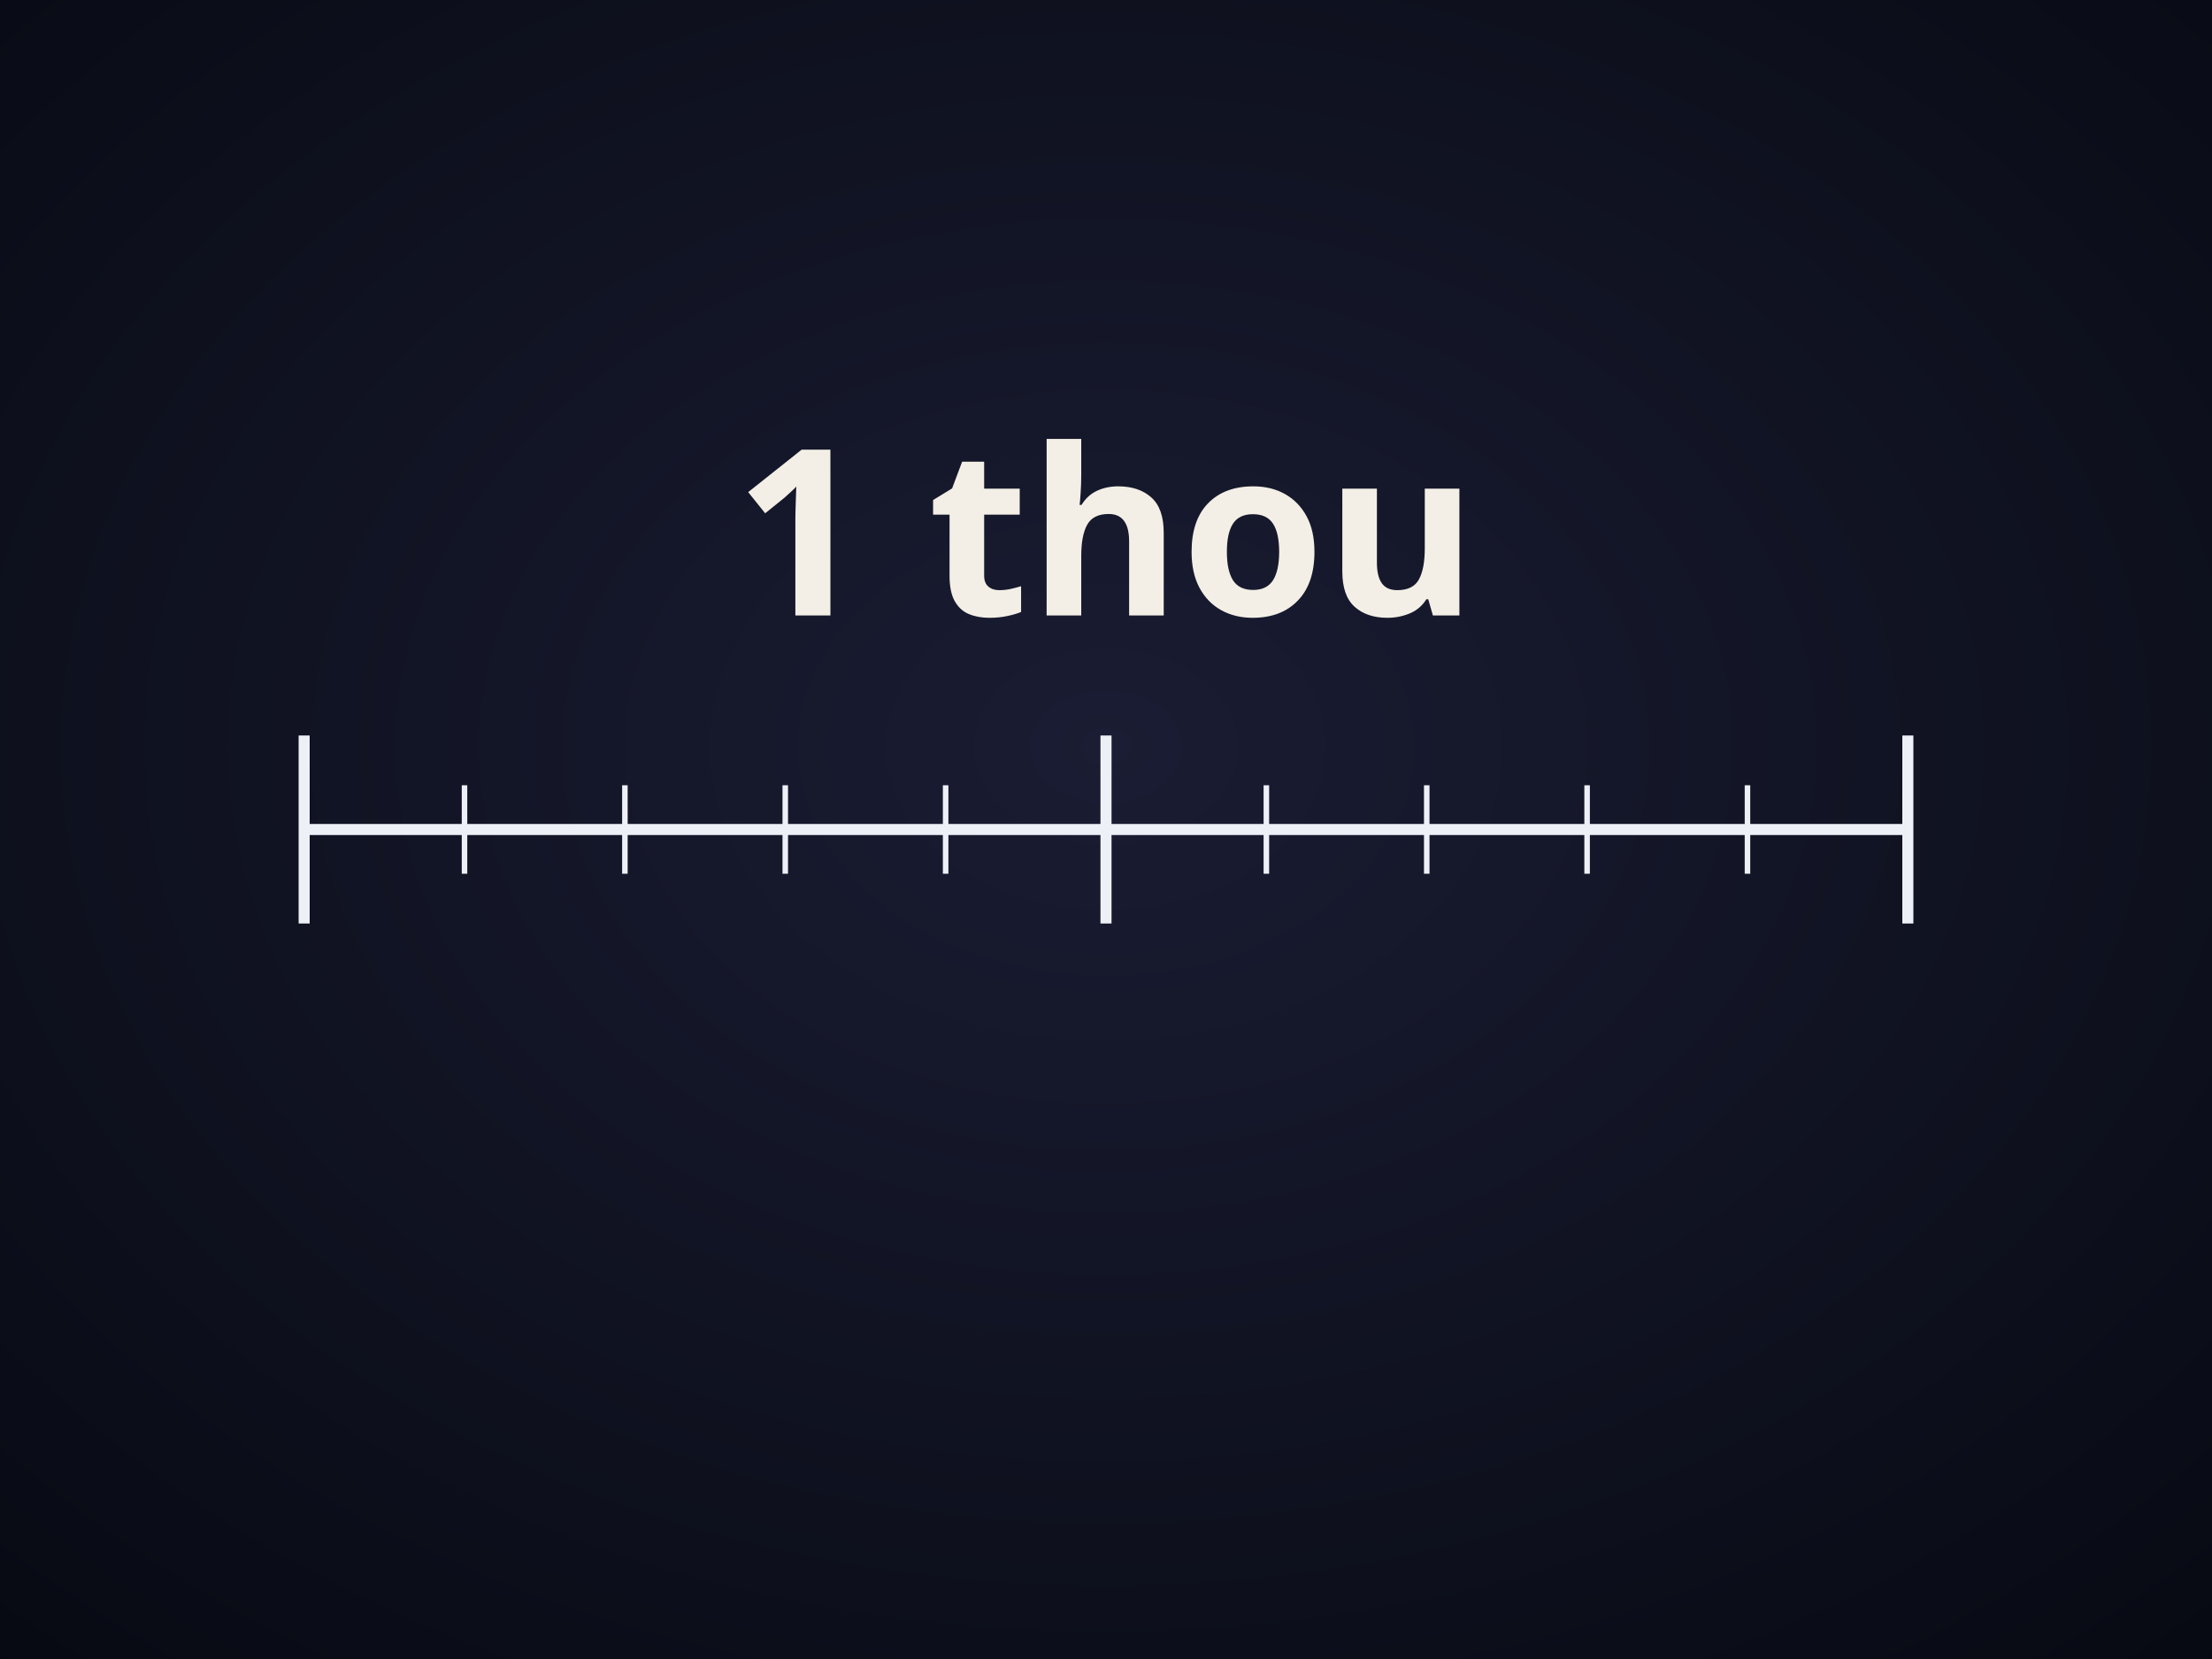
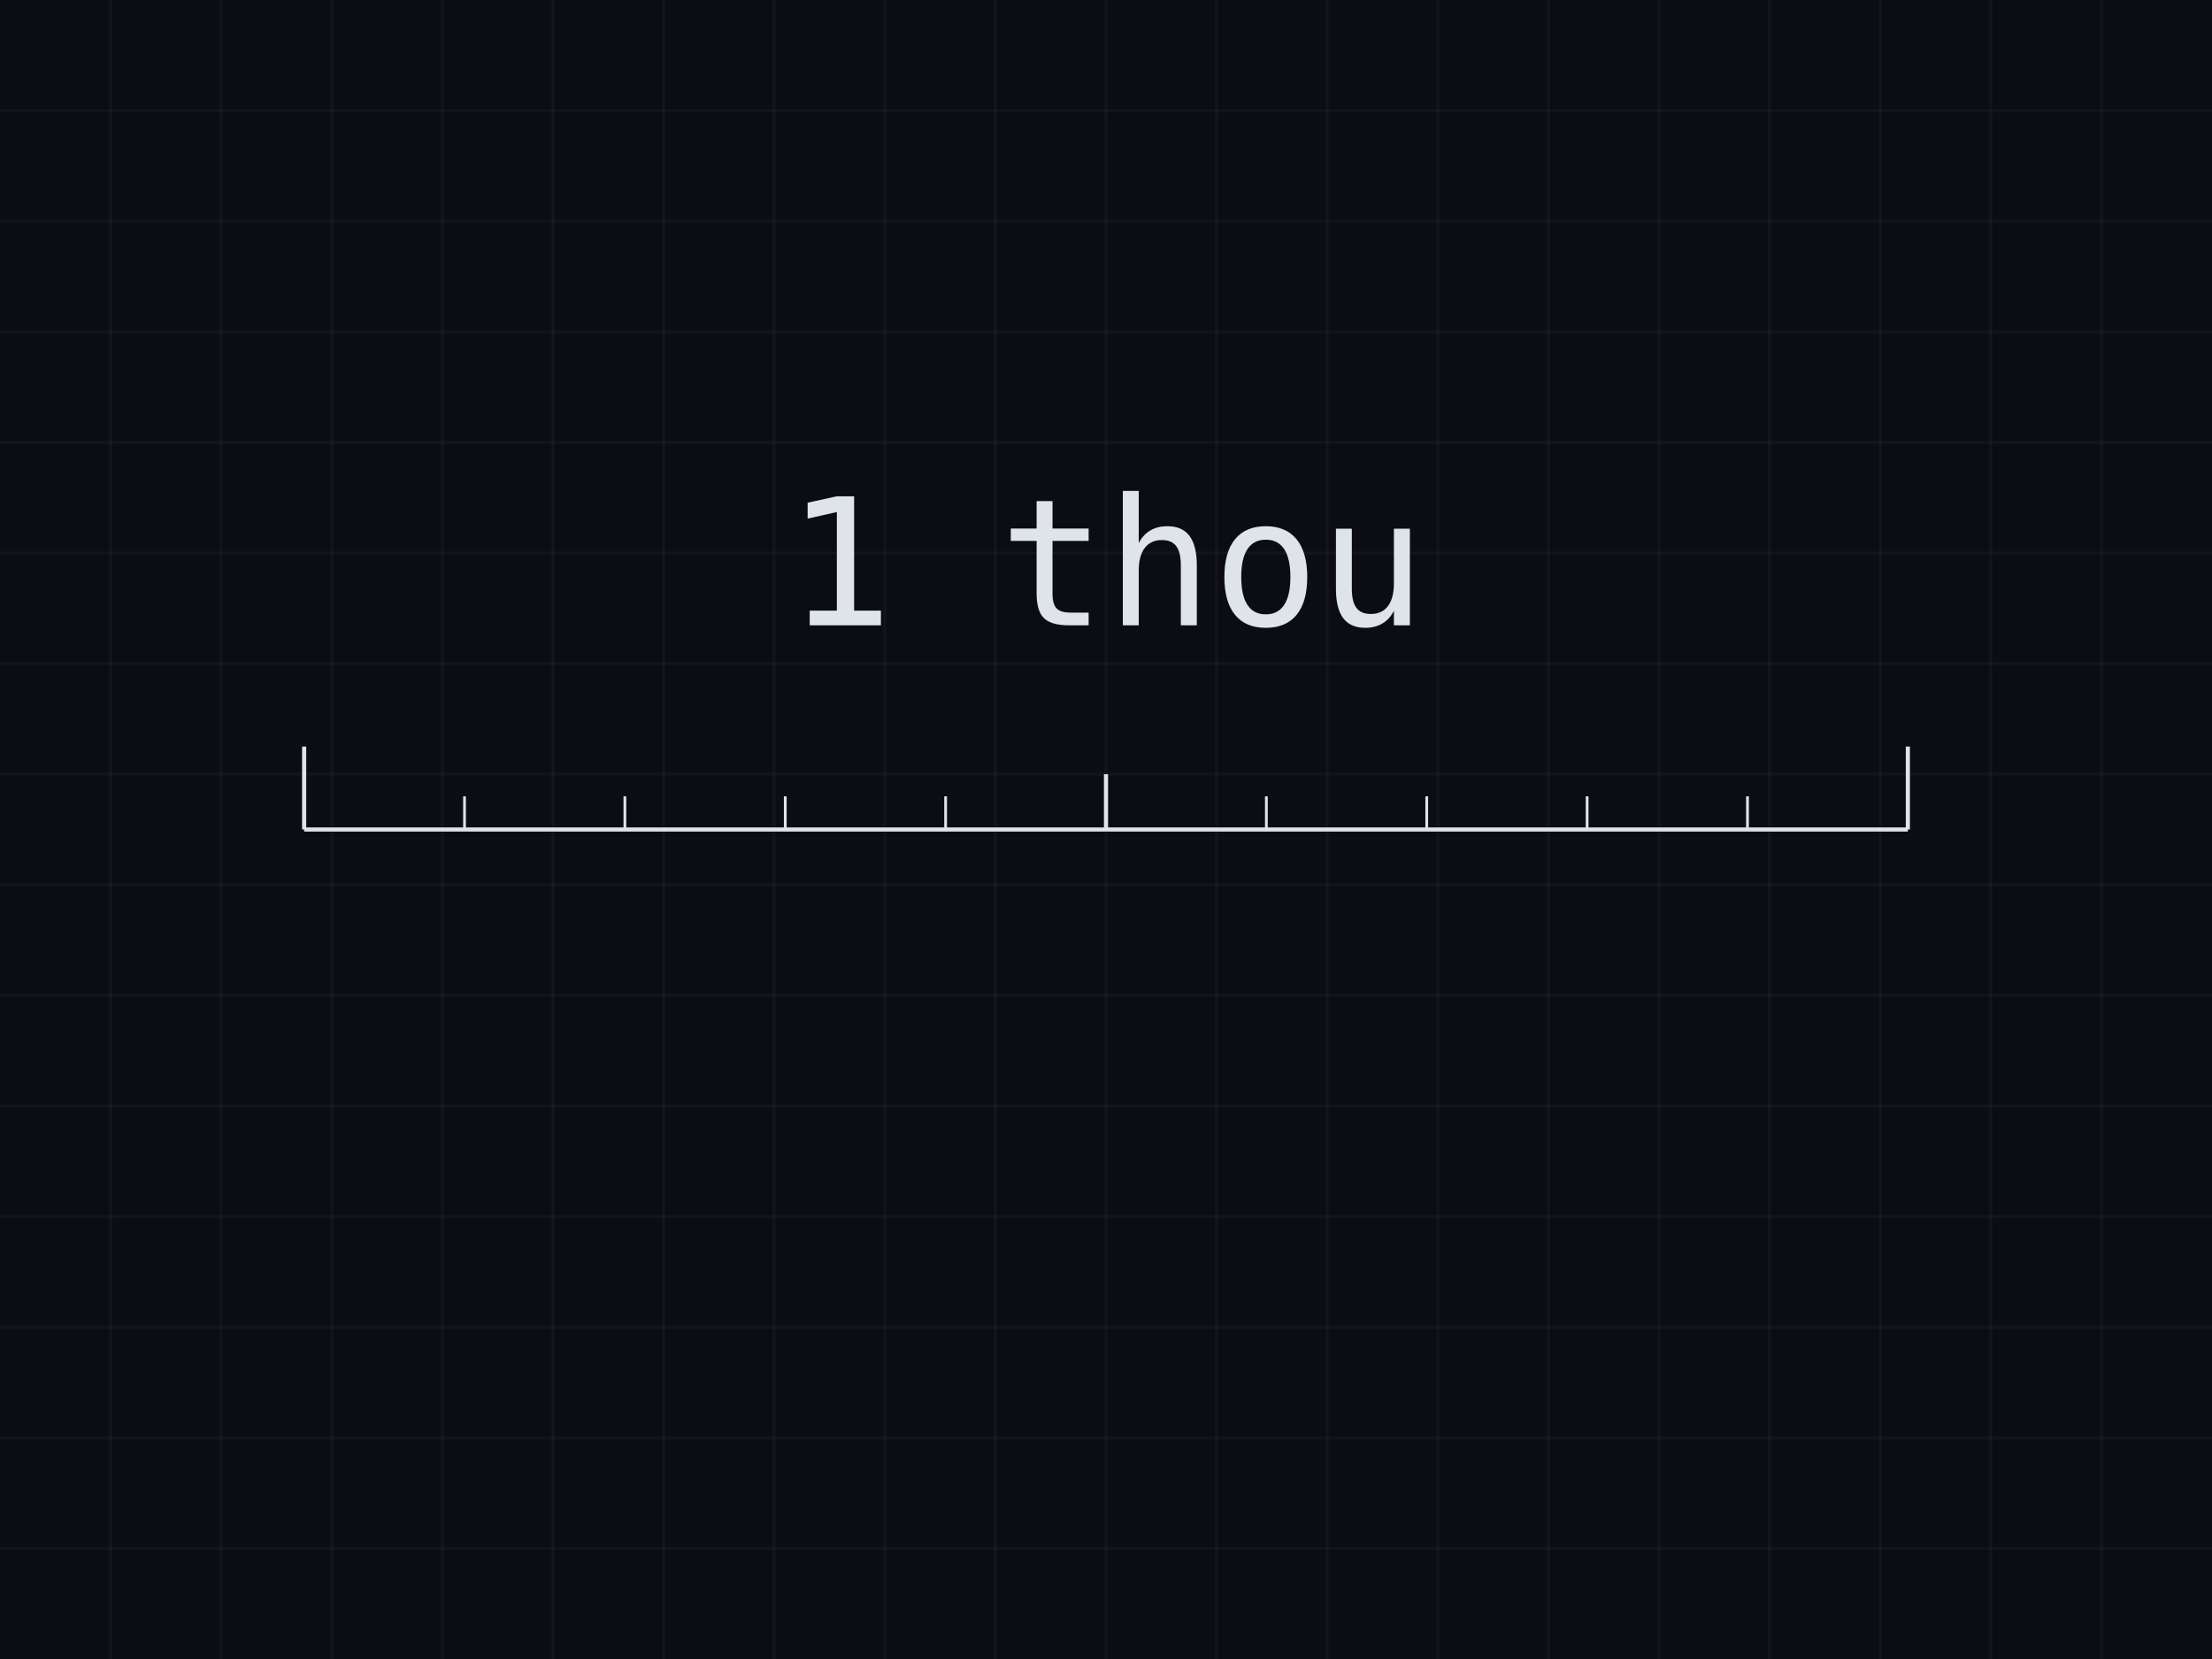
<svg xmlns="http://www.w3.org/2000/svg" viewBox="0 0 800 600" width="800" height="600" role="img">
-   <defs>
-     <radialGradient id="bg" cx="50%" cy="45%" r="75%">
-       <stop offset="0" stop-color="#1a1d33" />
-       <stop offset="1" stop-color="#070912" />
-     </radialGradient>
-   </defs>
-   <rect width="800" height="600" fill="url(#bg)" />
-   <line x1="110" y1="300" x2="690" y2="300" stroke="#eef0f7" stroke-width="4" />
-   <line x1="110" y1="266" x2="110" y2="334" stroke="#eef0f7" stroke-width="4" />
-   <line x1="168" y1="284" x2="168" y2="316" stroke="#eef0f7" stroke-width="2" />
-   <line x1="226" y1="284" x2="226" y2="316" stroke="#eef0f7" stroke-width="2" />
-   <line x1="284" y1="284" x2="284" y2="316" stroke="#eef0f7" stroke-width="2" />
-   <line x1="342" y1="284" x2="342" y2="316" stroke="#eef0f7" stroke-width="2" />
-   <line x1="400" y1="266" x2="400" y2="334" stroke="#eef0f7" stroke-width="4" />
-   <line x1="458" y1="284" x2="458" y2="316" stroke="#eef0f7" stroke-width="2" />
-   <line x1="516" y1="284" x2="516" y2="316" stroke="#eef0f7" stroke-width="2" />
-   <line x1="574" y1="284" x2="574" y2="316" stroke="#eef0f7" stroke-width="2" />
-   <line x1="632" y1="284" x2="632" y2="316" stroke="#eef0f7" stroke-width="2" />
-   <line x1="690" y1="266" x2="690" y2="334" stroke="#eef0f7" stroke-width="4" />
-   <text x="400" y="190" font-family="'Public Sans',system-ui,sans-serif" font-size="84" font-weight="600" text-anchor="middle" dominant-baseline="central" fill="#f3efe6">1 thou</text>
+   <rect width="800" height="600" fill="#0b0d13" />
+   <line x1="40" y1="0" x2="40" y2="600" stroke="#fff" stroke-width="1" opacity=".035" />
+   <line x1="80" y1="0" x2="80" y2="600" stroke="#fff" stroke-width="1" opacity=".035" />
+   <line x1="120" y1="0" x2="120" y2="600" stroke="#fff" stroke-width="1" opacity=".035" />
+   <line x1="160" y1="0" x2="160" y2="600" stroke="#fff" stroke-width="1" opacity=".035" />
+   <line x1="200" y1="0" x2="200" y2="600" stroke="#fff" stroke-width="1" opacity=".035" />
+   <line x1="240" y1="0" x2="240" y2="600" stroke="#fff" stroke-width="1" opacity=".035" />
+   <line x1="280" y1="0" x2="280" y2="600" stroke="#fff" stroke-width="1" opacity=".035" />
+   <line x1="320" y1="0" x2="320" y2="600" stroke="#fff" stroke-width="1" opacity=".035" />
+   <line x1="360" y1="0" x2="360" y2="600" stroke="#fff" stroke-width="1" opacity=".035" />
+   <line x1="400" y1="0" x2="400" y2="600" stroke="#fff" stroke-width="1" opacity=".035" />
+   <line x1="440" y1="0" x2="440" y2="600" stroke="#fff" stroke-width="1" opacity=".035" />
+   <line x1="480" y1="0" x2="480" y2="600" stroke="#fff" stroke-width="1" opacity=".035" />
+   <line x1="520" y1="0" x2="520" y2="600" stroke="#fff" stroke-width="1" opacity=".035" />
+   <line x1="560" y1="0" x2="560" y2="600" stroke="#fff" stroke-width="1" opacity=".035" />
+   <line x1="600" y1="0" x2="600" y2="600" stroke="#fff" stroke-width="1" opacity=".035" />
+   <line x1="640" y1="0" x2="640" y2="600" stroke="#fff" stroke-width="1" opacity=".035" />
+   <line x1="680" y1="0" x2="680" y2="600" stroke="#fff" stroke-width="1" opacity=".035" />
+   <line x1="720" y1="0" x2="720" y2="600" stroke="#fff" stroke-width="1" opacity=".035" />
+   <line x1="760" y1="0" x2="760" y2="600" stroke="#fff" stroke-width="1" opacity=".035" />
+   <line x1="0" y1="40" x2="800" y2="40" stroke="#fff" stroke-width="1" opacity=".035" />
+   <line x1="0" y1="80" x2="800" y2="80" stroke="#fff" stroke-width="1" opacity=".035" />
+   <line x1="0" y1="120" x2="800" y2="120" stroke="#fff" stroke-width="1" opacity=".035" />
+   <line x1="0" y1="160" x2="800" y2="160" stroke="#fff" stroke-width="1" opacity=".035" />
+   <line x1="0" y1="200" x2="800" y2="200" stroke="#fff" stroke-width="1" opacity=".035" />
+   <line x1="0" y1="240" x2="800" y2="240" stroke="#fff" stroke-width="1" opacity=".035" />
+   <line x1="0" y1="280" x2="800" y2="280" stroke="#fff" stroke-width="1" opacity=".035" />
+   <line x1="0" y1="320" x2="800" y2="320" stroke="#fff" stroke-width="1" opacity=".035" />
+   <line x1="0" y1="360" x2="800" y2="360" stroke="#fff" stroke-width="1" opacity=".035" />
+   <line x1="0" y1="400" x2="800" y2="400" stroke="#fff" stroke-width="1" opacity=".035" />
+   <line x1="0" y1="440" x2="800" y2="440" stroke="#fff" stroke-width="1" opacity=".035" />
+   <line x1="0" y1="480" x2="800" y2="480" stroke="#fff" stroke-width="1" opacity=".035" />
+   <line x1="0" y1="520" x2="800" y2="520" stroke="#fff" stroke-width="1" opacity=".035" />
+   <line x1="0" y1="560" x2="800" y2="560" stroke="#fff" stroke-width="1" opacity=".035" />
+   <line x1="110" y1="300" x2="690" y2="300" stroke="#dfe3ea" stroke-width="1.5" />
+   <line x1="110" y1="270" x2="110" y2="300" stroke="#dfe3ea" stroke-width="1.5" />
+   <line x1="168" y1="288" x2="168" y2="300" stroke="#dfe3ea" stroke-width="1" />
+   <line x1="226" y1="288" x2="226" y2="300" stroke="#dfe3ea" stroke-width="1" />
+   <line x1="284" y1="288" x2="284" y2="300" stroke="#dfe3ea" stroke-width="1" />
+   <line x1="342" y1="288" x2="342" y2="300" stroke="#dfe3ea" stroke-width="1" />
+   <line x1="400" y1="280" x2="400" y2="300" stroke="#dfe3ea" stroke-width="1.5" />
+   <line x1="458" y1="288" x2="458" y2="300" stroke="#dfe3ea" stroke-width="1" />
+   <line x1="516" y1="288" x2="516" y2="300" stroke="#dfe3ea" stroke-width="1" />
+   <line x1="574" y1="288" x2="574" y2="300" stroke="#dfe3ea" stroke-width="1" />
+   <line x1="632" y1="288" x2="632" y2="300" stroke="#dfe3ea" stroke-width="1" />
+   <line x1="690" y1="270" x2="690" y2="300" stroke="#dfe3ea" stroke-width="1.5" />
+   <text x="400" y="204" font-family="ui-monospace,'SF Mono',Menlo,Consolas,monospace" font-size="64" font-weight="400" text-anchor="middle" dominant-baseline="central" fill="#dfe3ea">1 thou</text>
</svg>
